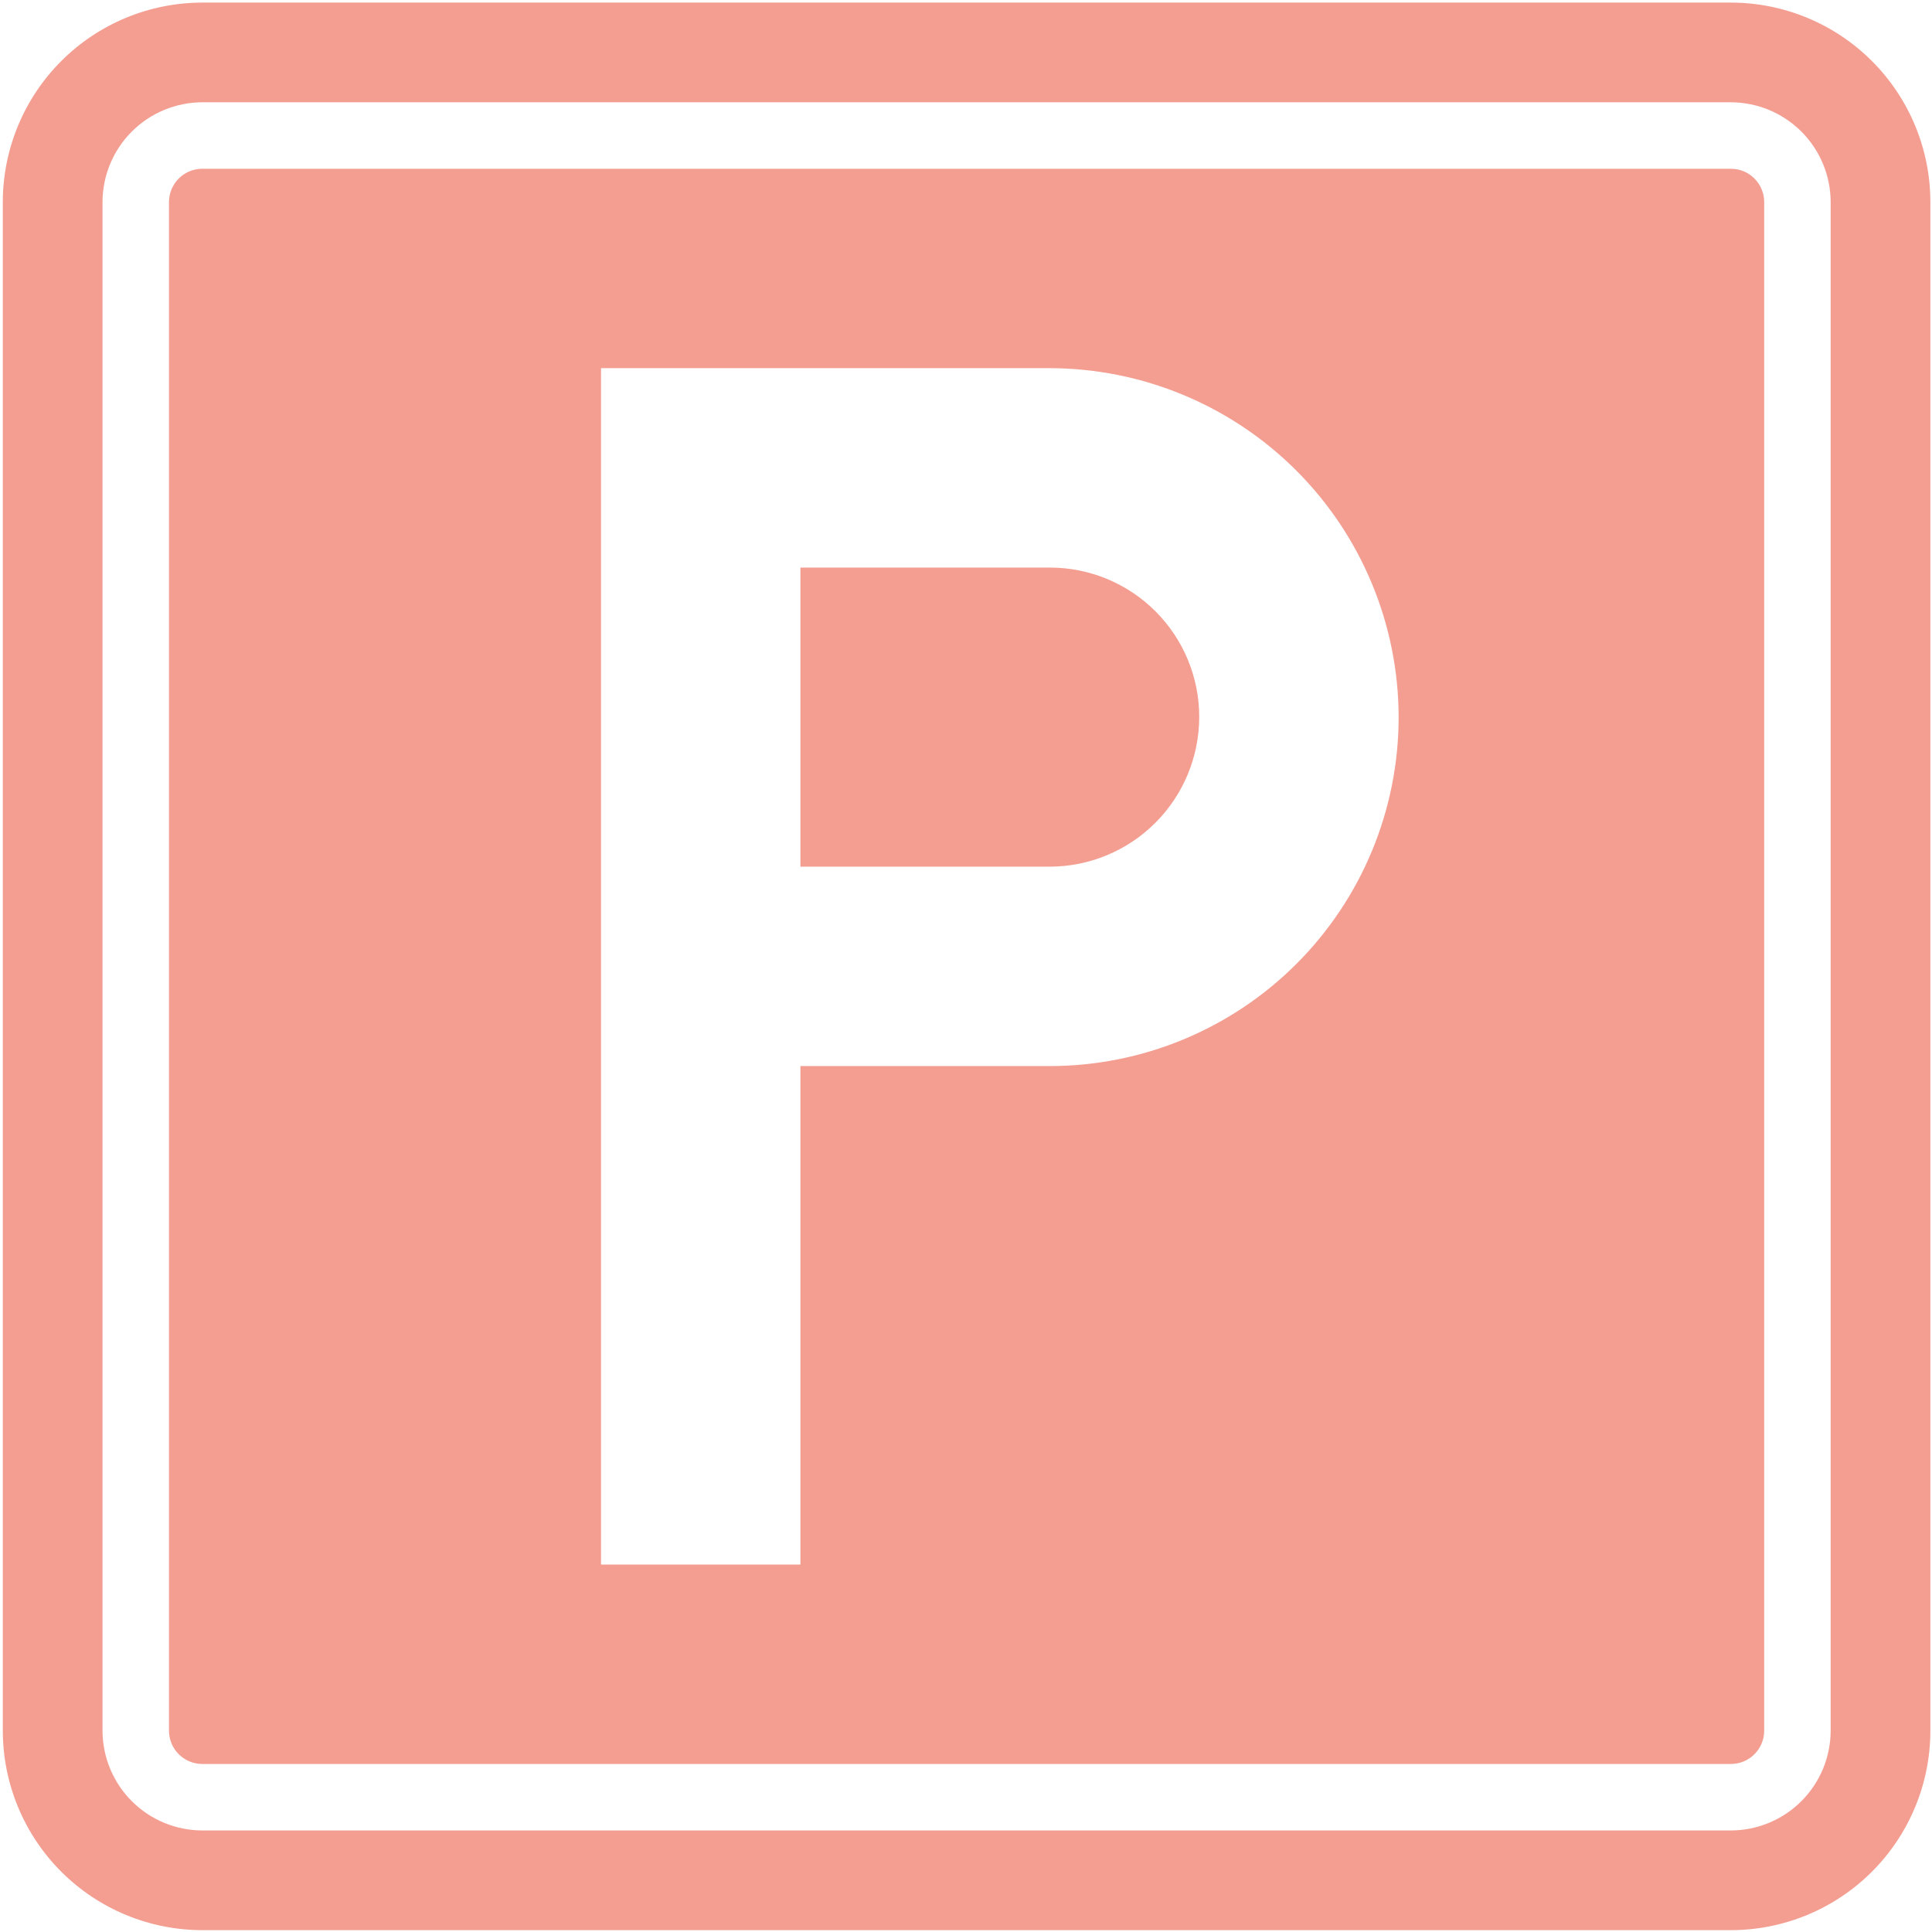
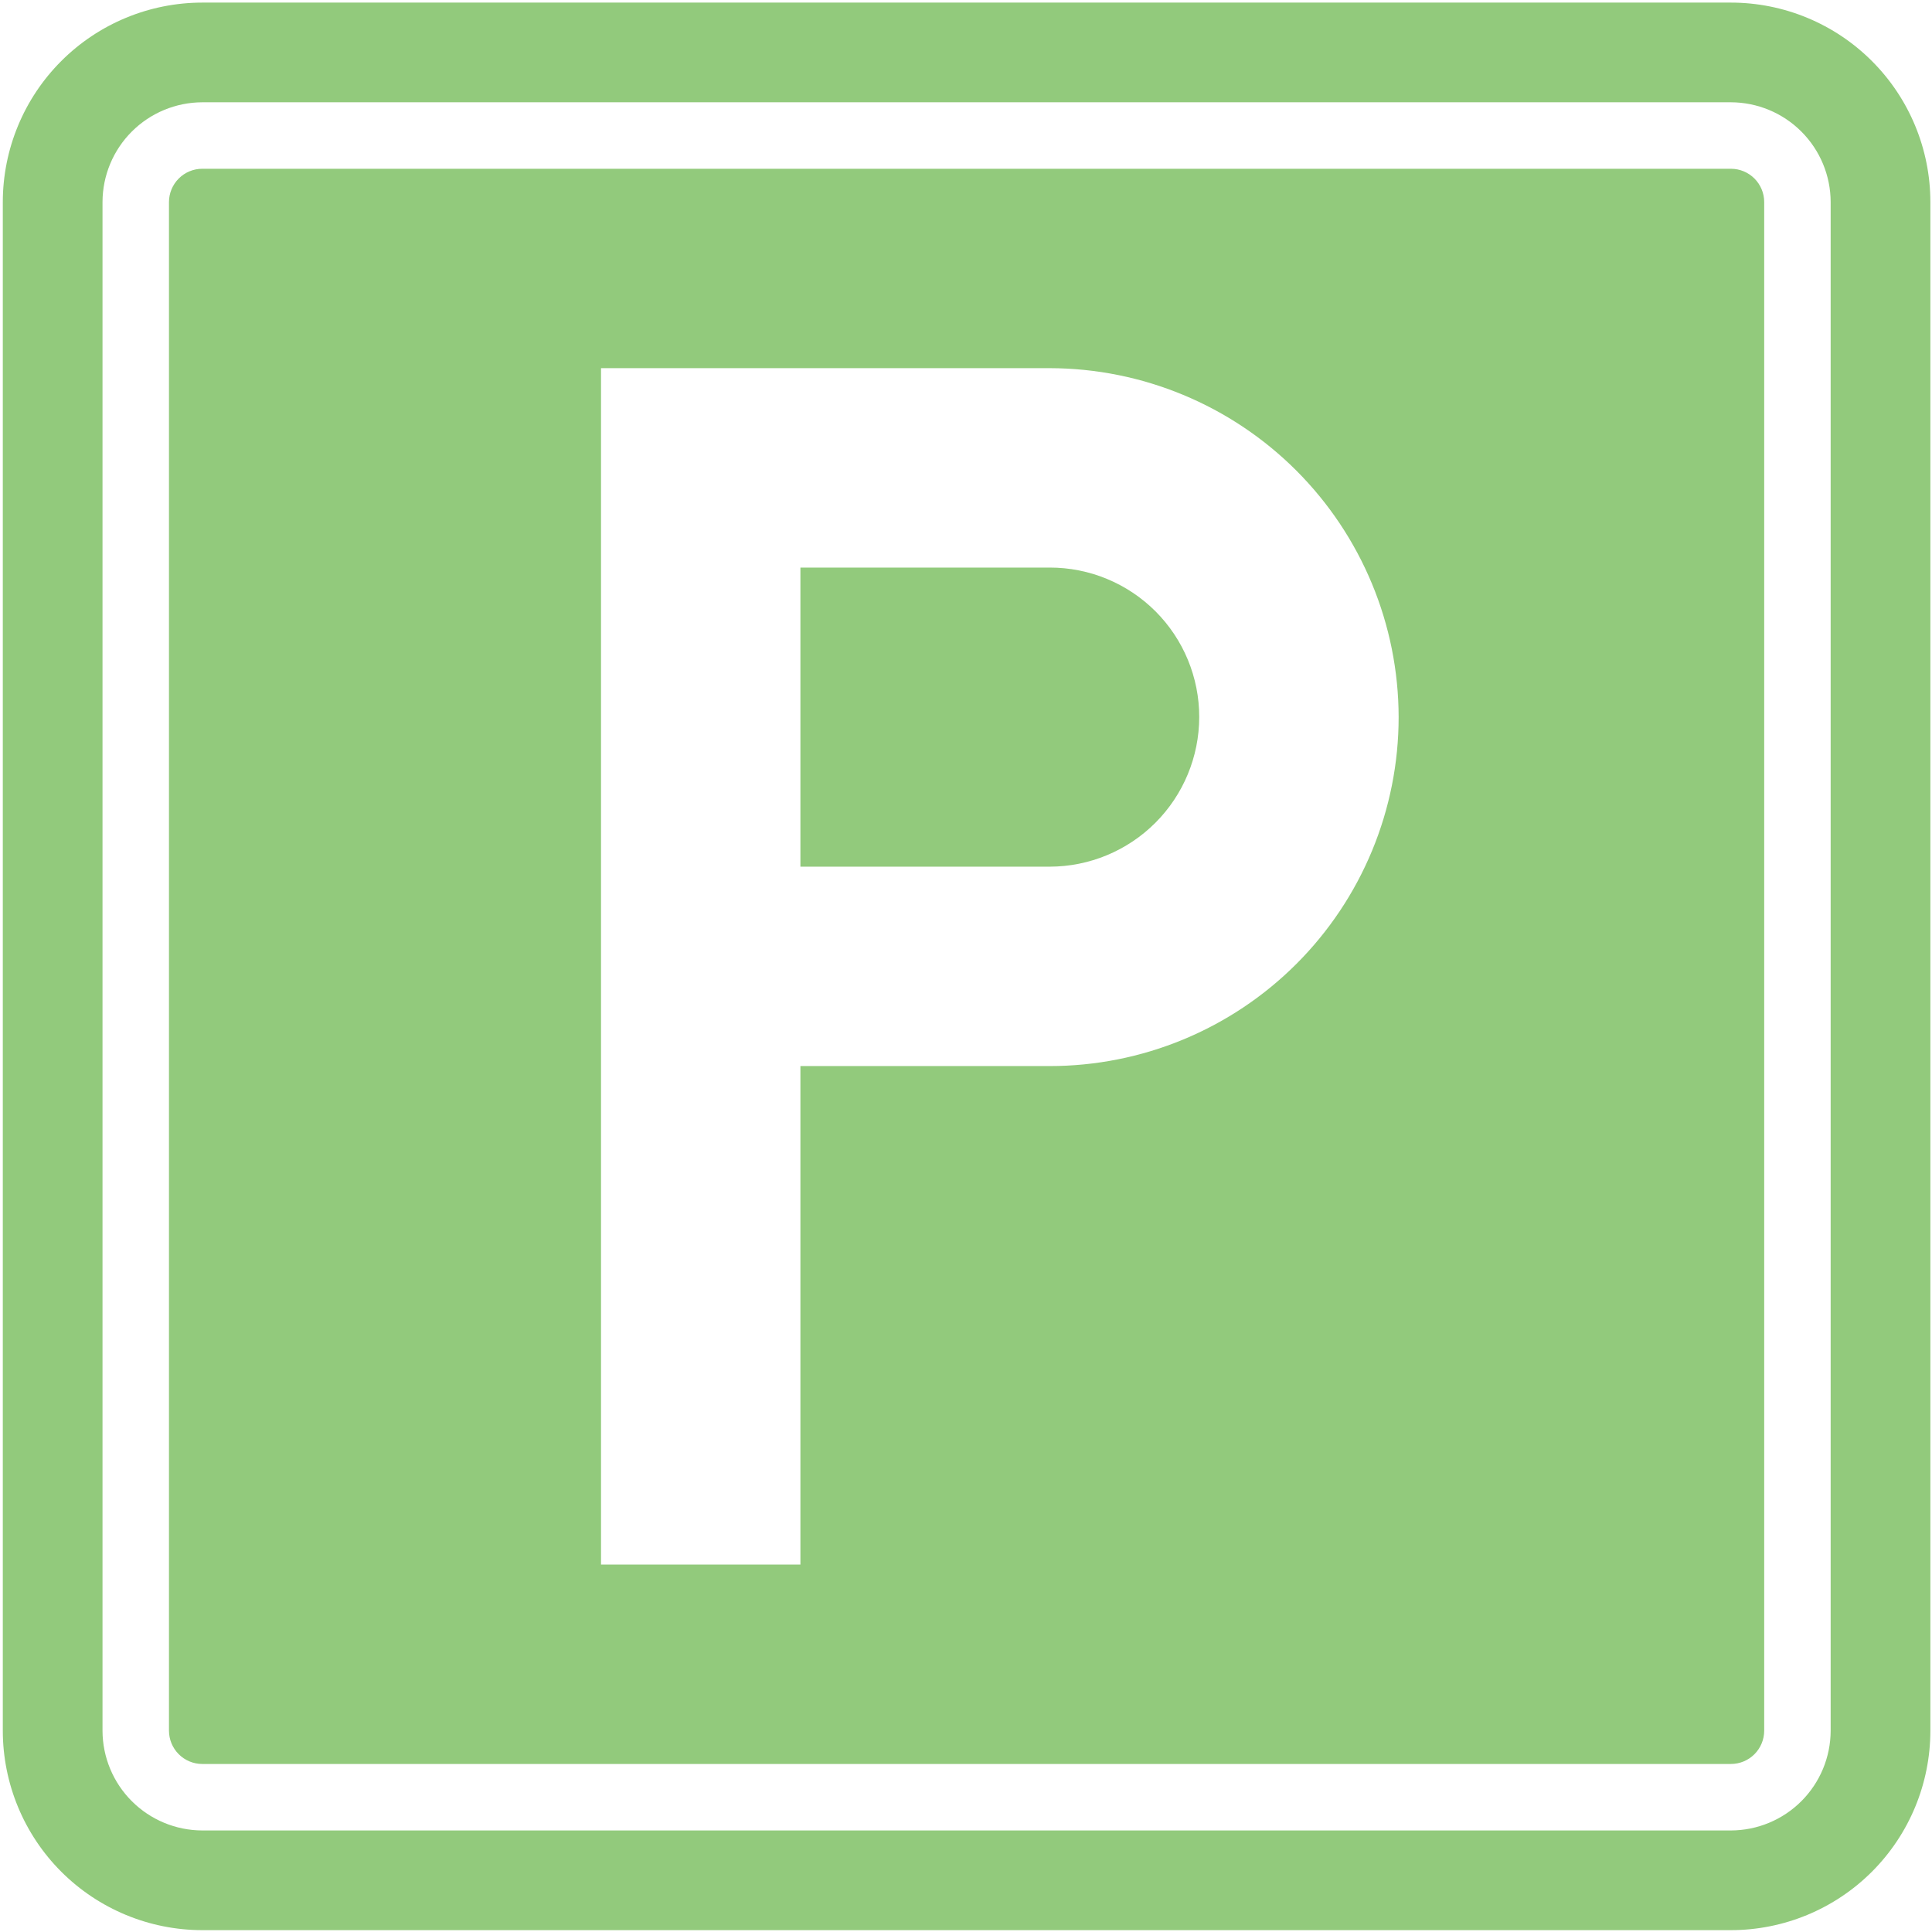
<svg xmlns="http://www.w3.org/2000/svg" width="102" height="102" viewBox="0 0 102 102" fill="none">
-   <path d="M63.313 37.86C63.31 39.953 62.477 41.96 60.997 43.44C59.517 44.92 57.511 45.753 55.418 45.756H42.258V29.965H55.418C56.455 29.963 57.482 30.166 58.441 30.563C59.399 30.959 60.27 31.541 61.004 32.274C61.737 33.008 62.319 33.879 62.715 34.837C63.111 35.796 63.315 36.823 63.313 37.86ZM93.141 10.664V91.375C93.14 91.84 92.954 92.285 92.626 92.614C92.297 92.943 91.852 93.128 91.387 93.129H10.676C10.211 93.128 9.765 92.943 9.437 92.614C9.108 92.285 8.923 91.84 8.921 91.375V10.664C8.923 10.199 9.108 9.754 9.437 9.425C9.765 9.096 10.211 8.911 10.676 8.91H91.387C91.852 8.911 92.297 9.096 92.626 9.425C92.954 9.754 93.14 10.199 93.141 10.664ZM73.841 37.86C73.834 32.976 71.89 28.295 68.437 24.841C64.983 21.388 60.302 19.444 55.418 19.437H31.731V82.602H42.258V56.283H55.418C57.837 56.284 60.233 55.807 62.468 54.882C64.704 53.956 66.735 52.599 68.445 50.888C70.156 49.177 71.513 47.146 72.439 44.911C73.365 42.675 73.841 40.28 73.841 37.86ZM101.914 10.664V91.375C101.912 94.166 100.802 96.843 98.828 98.817C96.854 100.79 94.178 101.9 91.387 101.902H10.676C7.885 101.9 5.208 100.79 3.234 98.817C1.261 96.843 0.151 94.166 0.148 91.375V10.664C0.151 7.873 1.261 5.196 3.234 3.223C5.208 1.249 7.885 0.139 10.676 0.137H91.387C94.178 0.139 96.854 1.249 98.828 3.223C100.802 5.196 101.912 7.873 101.914 10.664ZM96.65 10.664C96.646 9.269 96.09 7.933 95.104 6.947C94.118 5.96 92.781 5.405 91.387 5.4H10.676C9.281 5.405 7.945 5.96 6.958 6.947C5.972 7.933 5.416 9.269 5.412 10.664V91.375C5.416 92.77 5.972 94.106 6.958 95.092C7.945 96.079 9.281 96.635 10.676 96.639H91.387C92.781 96.635 94.118 96.079 95.104 95.092C96.09 94.106 96.646 92.77 96.65 91.375V10.664Z" fill="#F39E91" />
+   <path d="M63.313 37.86C63.31 39.953 62.477 41.96 60.997 43.44C59.517 44.92 57.511 45.753 55.418 45.756H42.258V29.965H55.418C56.455 29.963 57.482 30.166 58.441 30.563C59.399 30.959 60.27 31.541 61.004 32.274C61.737 33.008 62.319 33.879 62.715 34.837C63.111 35.796 63.315 36.823 63.313 37.86ZM93.141 10.664V91.375C93.14 91.84 92.954 92.285 92.626 92.614C92.297 92.943 91.852 93.128 91.387 93.129H10.676C10.211 93.128 9.765 92.943 9.437 92.614C9.108 92.285 8.923 91.84 8.921 91.375V10.664C8.923 10.199 9.108 9.754 9.437 9.425C9.765 9.096 10.211 8.911 10.676 8.91H91.387C91.852 8.911 92.297 9.096 92.626 9.425C92.954 9.754 93.14 10.199 93.141 10.664ZM73.841 37.86C73.834 32.976 71.89 28.295 68.437 24.841C64.983 21.388 60.302 19.444 55.418 19.437H31.731V82.602H42.258V56.283H55.418C57.837 56.284 60.233 55.807 62.468 54.882C64.704 53.956 66.735 52.599 68.445 50.888C70.156 49.177 71.513 47.146 72.439 44.911C73.365 42.675 73.841 40.28 73.841 37.86ZM101.914 10.664V91.375C101.912 94.166 100.802 96.843 98.828 98.817C96.854 100.79 94.178 101.9 91.387 101.902H10.676C7.885 101.9 5.208 100.79 3.234 98.817C1.261 96.843 0.151 94.166 0.148 91.375V10.664C0.151 7.873 1.261 5.196 3.234 3.223C5.208 1.249 7.885 0.139 10.676 0.137H91.387C94.178 0.139 96.854 1.249 98.828 3.223C100.802 5.196 101.912 7.873 101.914 10.664ZM96.65 10.664C96.646 9.269 96.09 7.933 95.104 6.947C94.118 5.96 92.781 5.405 91.387 5.4H10.676C9.281 5.405 7.945 5.96 6.958 6.947C5.972 7.933 5.416 9.269 5.412 10.664V91.375C5.416 92.77 5.972 94.106 6.958 95.092C7.945 96.079 9.281 96.635 10.676 96.639H91.387C92.781 96.635 94.118 96.079 95.104 95.092C96.09 94.106 96.646 92.77 96.65 91.375V10.664Z" fill="#92CA7C" />
</svg>
